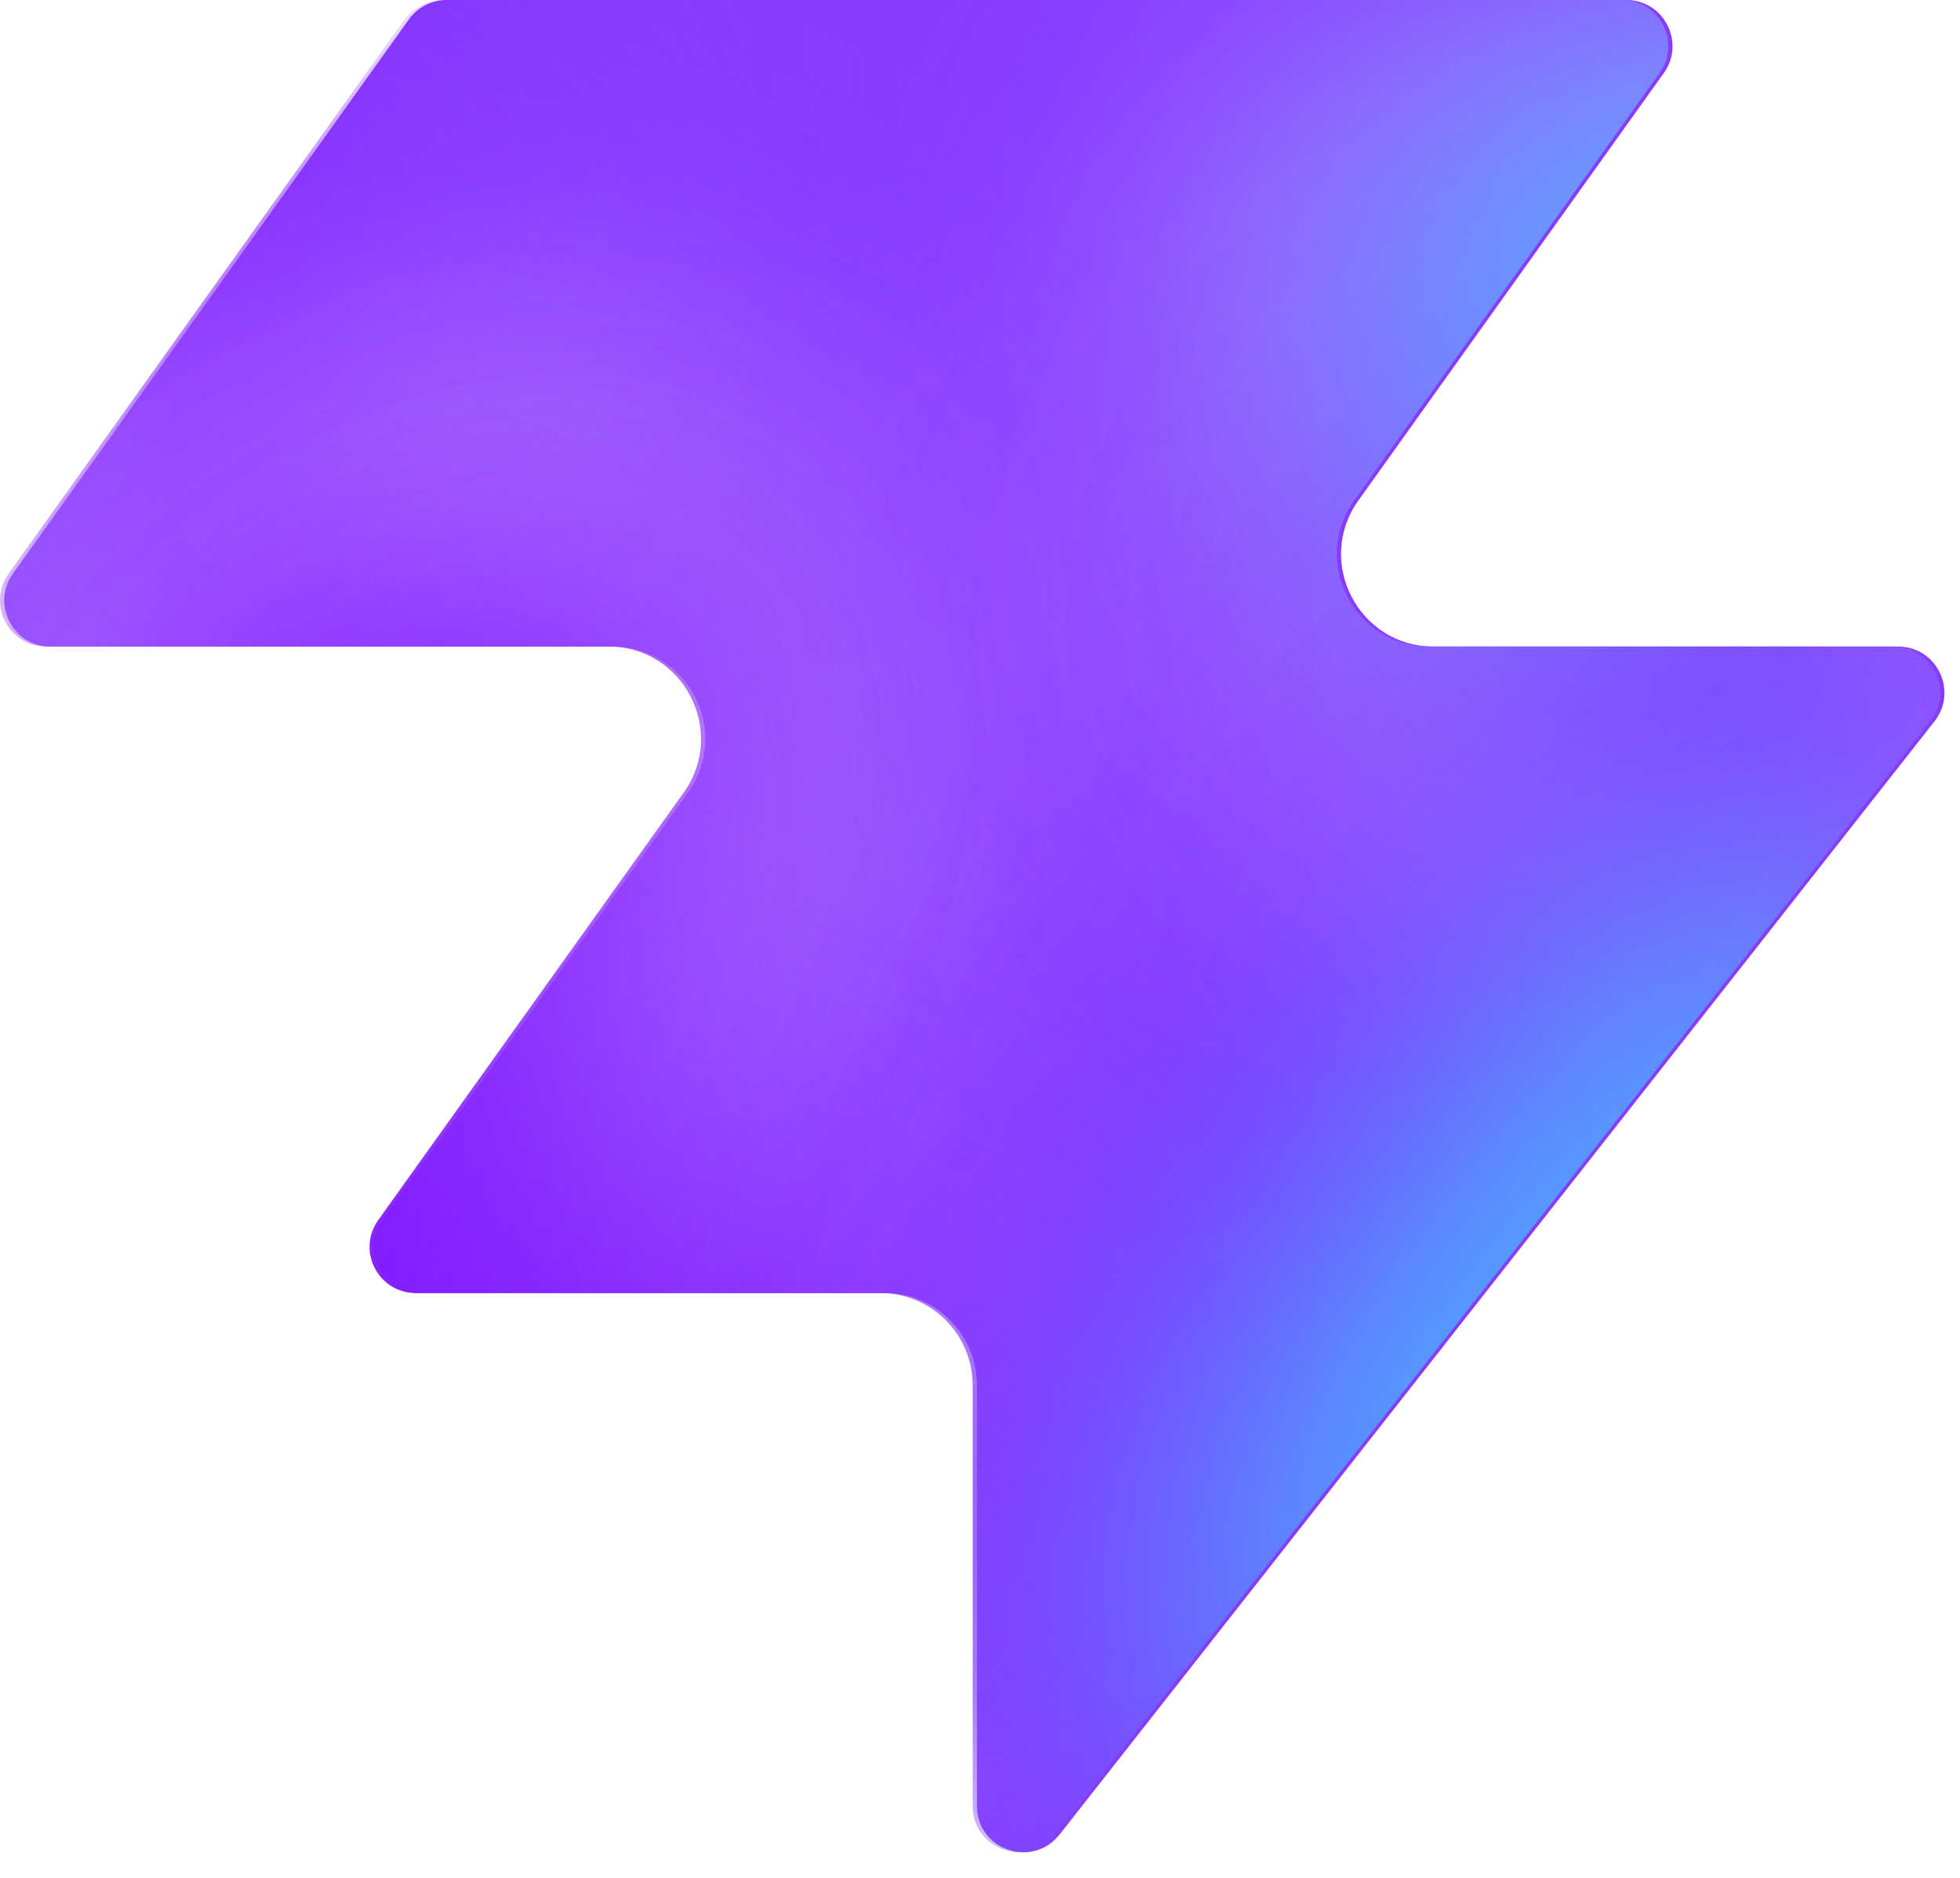
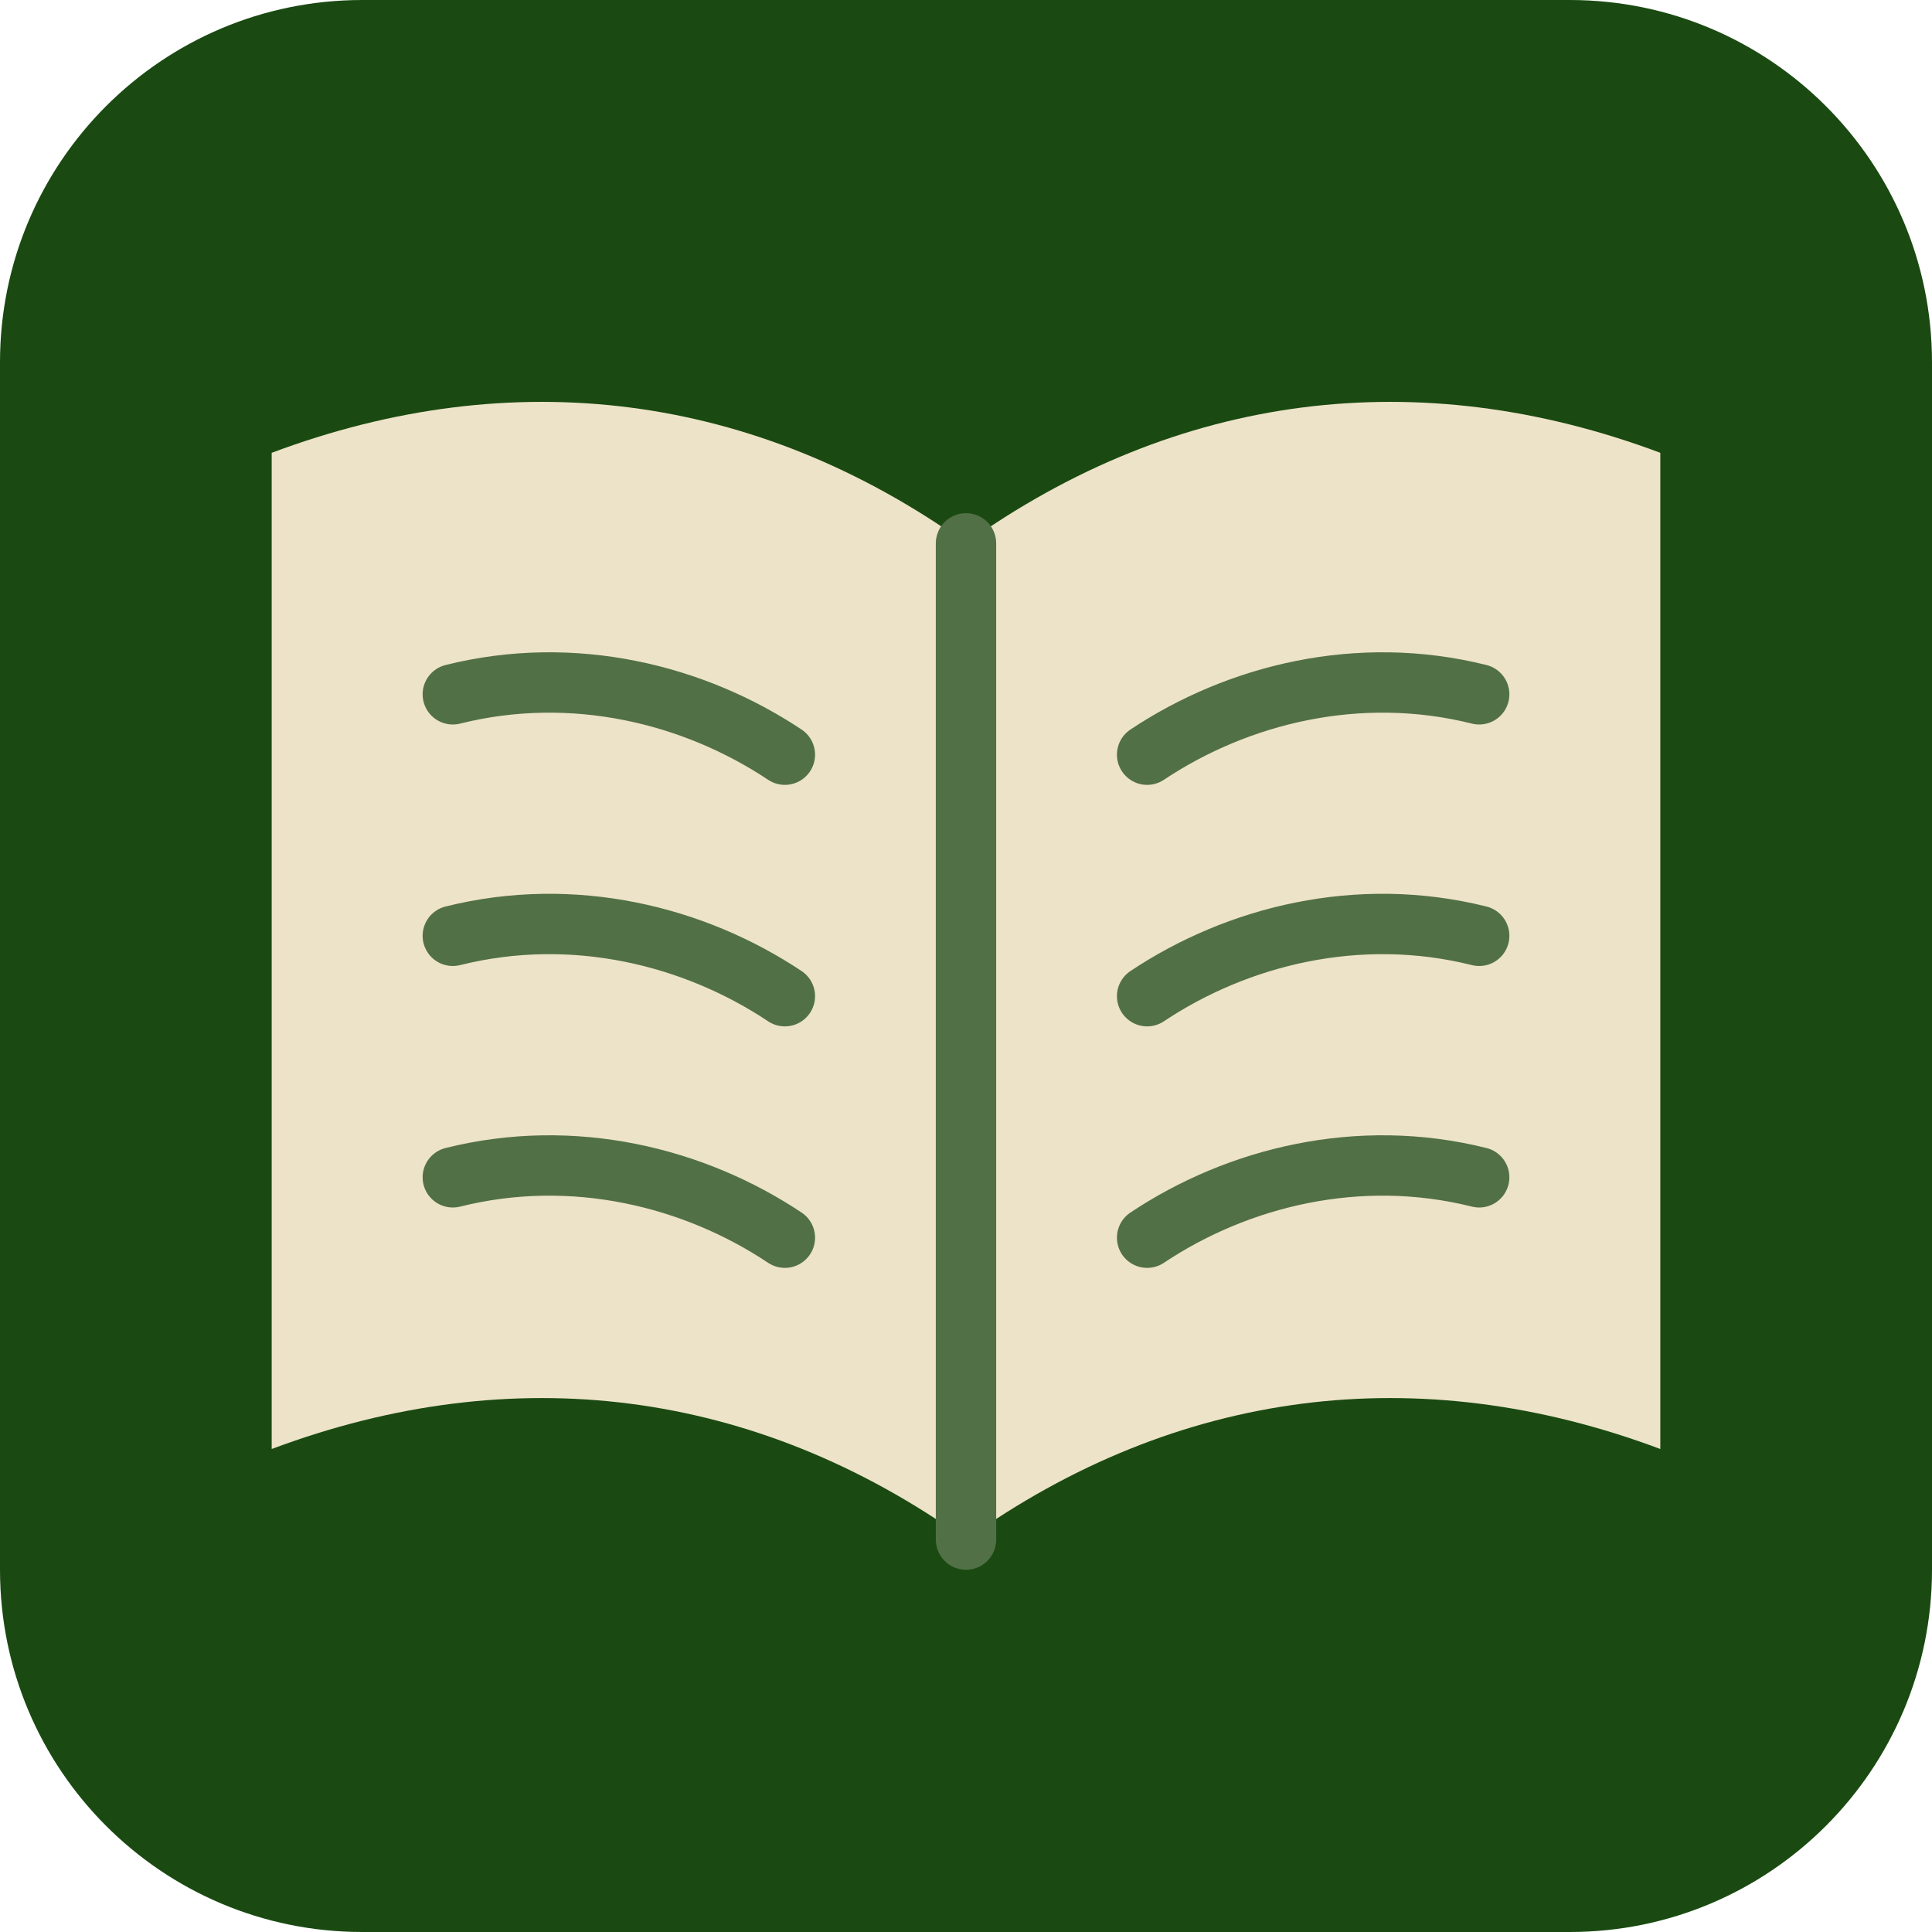
- <svg xmlns="http://www.w3.org/2000/svg" width="48" height="46" fill="none" viewBox="0 0 48 46">
-   <path fill="#863bff" d="M25.946 44.938c-.664.845-2.021.375-2.021-.698V33.937a2.26 2.26 0 0 0-2.262-2.262H10.287c-.92 0-1.456-1.04-.92-1.788l7.48-10.471c1.07-1.497 0-3.578-1.842-3.578H1.237c-.92 0-1.456-1.04-.92-1.788L10.013.474c.214-.297.556-.474.92-.474h28.894c.92 0 1.456 1.04.92 1.788l-7.48 10.471c-1.07 1.498 0 3.579 1.842 3.579h11.377c.943 0 1.473 1.088.89 1.83L25.947 44.94z" style="fill:#863bff;fill:color(display-p3 .525 .23 1);fill-opacity:1" />
-   <mask id="a" width="48" height="46" x="0" y="0" maskUnits="userSpaceOnUse" style="mask-type:alpha">
-     <path fill="#000" d="M25.842 44.938c-.664.844-2.021.375-2.021-.698V33.937a2.26 2.26 0 0 0-2.262-2.262H10.183c-.92 0-1.456-1.04-.92-1.788l7.48-10.471c1.07-1.498 0-3.579-1.842-3.579H1.133c-.92 0-1.456-1.04-.92-1.787L9.91.473c.214-.297.556-.474.92-.474h28.894c.92 0 1.456 1.04.92 1.788l-7.48 10.471c-1.07 1.498 0 3.578 1.842 3.578h11.377c.943 0 1.473 1.088.89 1.832L25.843 44.94z" style="fill:#000;fill-opacity:1" />
-   </mask>
-   <g mask="url(#a)">
-     <g filter="url(#b)">
-       <ellipse cx="5.508" cy="14.704" fill="#ede6ff" rx="5.508" ry="14.704" style="fill:#ede6ff;fill:color(display-p3 .927 .903 1);fill-opacity:1" transform="matrix(.00324 1 1 -.00324 -4.47 31.516)" />
-     </g>
-     <g filter="url(#c)">
-       <ellipse cx="10.399" cy="29.851" fill="#ede6ff" rx="10.399" ry="29.851" style="fill:#ede6ff;fill:color(display-p3 .927 .903 1);fill-opacity:1" transform="matrix(.00324 1 1 -.00324 -39.328 7.883)" />
-     </g>
-     <g filter="url(#d)">
-       <ellipse cx="5.508" cy="30.487" fill="#7e14ff" rx="5.508" ry="30.487" style="fill:#7e14ff;fill:color(display-p3 .492 .077 1);fill-opacity:1" transform="rotate(89.814 -25.913 -14.639)scale(1 -1)" />
-     </g>
-     <g filter="url(#e)">
-       <ellipse cx="5.508" cy="30.599" fill="#7e14ff" rx="5.508" ry="30.599" style="fill:#7e14ff;fill:color(display-p3 .492 .077 1);fill-opacity:1" transform="rotate(89.814 -32.644 -3.334)scale(1 -1)" />
-     </g>
-     <g filter="url(#f)">
-       <ellipse cx="5.508" cy="30.599" fill="#7e14ff" rx="5.508" ry="30.599" style="fill:#7e14ff;fill:color(display-p3 .492 .077 1);fill-opacity:1" transform="matrix(.00324 1 1 -.00324 -34.34 30.47)" />
-     </g>
-     <g filter="url(#g)">
-       <ellipse cx="14.072" cy="22.078" fill="#ede6ff" rx="14.072" ry="22.078" style="fill:#ede6ff;fill:color(display-p3 .927 .903 1);fill-opacity:1" transform="rotate(93.35 24.506 48.493)scale(-1 1)" />
-     </g>
-     <g filter="url(#h)">
-       <ellipse cx="3.47" cy="21.501" fill="#7e14ff" rx="3.47" ry="21.501" style="fill:#7e14ff;fill:color(display-p3 .492 .077 1);fill-opacity:1" transform="rotate(89.009 28.708 47.59)scale(-1 1)" />
-     </g>
-     <g filter="url(#i)">
-       <ellipse cx="3.47" cy="21.501" fill="#7e14ff" rx="3.47" ry="21.501" style="fill:#7e14ff;fill:color(display-p3 .492 .077 1);fill-opacity:1" transform="rotate(89.009 28.708 47.59)scale(-1 1)" />
-     </g>
-     <g filter="url(#j)">
-       <ellipse cx=".387" cy="8.972" fill="#7e14ff" rx="4.407" ry="29.108" style="fill:#7e14ff;fill:color(display-p3 .492 .077 1);fill-opacity:1" transform="rotate(39.51 .387 8.972)" />
-     </g>
-     <g filter="url(#k)">
-       <ellipse cx="47.523" cy="-6.092" fill="#7e14ff" rx="4.407" ry="29.108" style="fill:#7e14ff;fill:color(display-p3 .492 .077 1);fill-opacity:1" transform="rotate(37.892 47.523 -6.092)" />
-     </g>
-     <g filter="url(#l)">
-       <ellipse cx="41.412" cy="6.333" fill="#47bfff" rx="5.971" ry="9.665" style="fill:#47bfff;fill:color(display-p3 .28 .748 1);fill-opacity:1" transform="rotate(37.892 41.412 6.333)" />
-     </g>
-     <g filter="url(#m)">
-       <ellipse cx="-1.879" cy="38.332" fill="#7e14ff" rx="4.407" ry="29.108" style="fill:#7e14ff;fill:color(display-p3 .492 .077 1);fill-opacity:1" transform="rotate(37.892 -1.88 38.332)" />
-     </g>
-     <g filter="url(#n)">
-       <ellipse cx="-1.879" cy="38.332" fill="#7e14ff" rx="4.407" ry="29.108" style="fill:#7e14ff;fill:color(display-p3 .492 .077 1);fill-opacity:1" transform="rotate(37.892 -1.88 38.332)" />
-     </g>
-     <g filter="url(#o)">
-       <ellipse cx="35.651" cy="29.907" fill="#7e14ff" rx="4.407" ry="29.108" style="fill:#7e14ff;fill:color(display-p3 .492 .077 1);fill-opacity:1" transform="rotate(37.892 35.651 29.907)" />
-     </g>
-     <g filter="url(#p)">
-       <ellipse cx="38.418" cy="32.4" fill="#47bfff" rx="5.971" ry="15.297" style="fill:#47bfff;fill:color(display-p3 .28 .748 1);fill-opacity:1" transform="rotate(37.892 38.418 32.4)" />
-     </g>
-   </g>
-   <defs>
-     <filter id="b" width="60.045" height="41.654" x="-19.77" y="16.149" color-interpolation-filters="sRGB" filterUnits="userSpaceOnUse">
-       <feFlood flood-opacity="0" result="BackgroundImageFix" />
-       <feBlend in="SourceGraphic" in2="BackgroundImageFix" result="shape" />
-       <feGaussianBlur result="effect1_foregroundBlur_2002_17158" stdDeviation="7.659" />
-     </filter>
-     <filter id="c" width="90.34" height="51.437" x="-54.613" y="-7.533" color-interpolation-filters="sRGB" filterUnits="userSpaceOnUse">
-       <feFlood flood-opacity="0" result="BackgroundImageFix" />
-       <feBlend in="SourceGraphic" in2="BackgroundImageFix" result="shape" />
-       <feGaussianBlur result="effect1_foregroundBlur_2002_17158" stdDeviation="7.659" />
-     </filter>
-     <filter id="d" width="79.355" height="29.4" x="-49.64" y="2.03" color-interpolation-filters="sRGB" filterUnits="userSpaceOnUse">
-       <feFlood flood-opacity="0" result="BackgroundImageFix" />
-       <feBlend in="SourceGraphic" in2="BackgroundImageFix" result="shape" />
-       <feGaussianBlur result="effect1_foregroundBlur_2002_17158" stdDeviation="4.596" />
-     </filter>
-     <filter id="e" width="79.579" height="29.4" x="-45.045" y="20.029" color-interpolation-filters="sRGB" filterUnits="userSpaceOnUse">
-       <feFlood flood-opacity="0" result="BackgroundImageFix" />
-       <feBlend in="SourceGraphic" in2="BackgroundImageFix" result="shape" />
-       <feGaussianBlur result="effect1_foregroundBlur_2002_17158" stdDeviation="4.596" />
-     </filter>
-     <filter id="f" width="79.579" height="29.4" x="-43.513" y="21.178" color-interpolation-filters="sRGB" filterUnits="userSpaceOnUse">
-       <feFlood flood-opacity="0" result="BackgroundImageFix" />
-       <feBlend in="SourceGraphic" in2="BackgroundImageFix" result="shape" />
-       <feGaussianBlur result="effect1_foregroundBlur_2002_17158" stdDeviation="4.596" />
-     </filter>
-     <filter id="g" width="74.749" height="58.852" x="15.756" y="-17.901" color-interpolation-filters="sRGB" filterUnits="userSpaceOnUse">
-       <feFlood flood-opacity="0" result="BackgroundImageFix" />
-       <feBlend in="SourceGraphic" in2="BackgroundImageFix" result="shape" />
-       <feGaussianBlur result="effect1_foregroundBlur_2002_17158" stdDeviation="7.659" />
-     </filter>
-     <filter id="h" width="61.377" height="25.362" x="23.548" y="2.284" color-interpolation-filters="sRGB" filterUnits="userSpaceOnUse">
-       <feFlood flood-opacity="0" result="BackgroundImageFix" />
-       <feBlend in="SourceGraphic" in2="BackgroundImageFix" result="shape" />
-       <feGaussianBlur result="effect1_foregroundBlur_2002_17158" stdDeviation="4.596" />
-     </filter>
-     <filter id="i" width="61.377" height="25.362" x="23.548" y="2.284" color-interpolation-filters="sRGB" filterUnits="userSpaceOnUse">
-       <feFlood flood-opacity="0" result="BackgroundImageFix" />
-       <feBlend in="SourceGraphic" in2="BackgroundImageFix" result="shape" />
-       <feGaussianBlur result="effect1_foregroundBlur_2002_17158" stdDeviation="4.596" />
-     </filter>
-     <filter id="j" width="56.045" height="63.649" x="-27.636" y="-22.853" color-interpolation-filters="sRGB" filterUnits="userSpaceOnUse">
-       <feFlood flood-opacity="0" result="BackgroundImageFix" />
-       <feBlend in="SourceGraphic" in2="BackgroundImageFix" result="shape" />
-       <feGaussianBlur result="effect1_foregroundBlur_2002_17158" stdDeviation="4.596" />
-     </filter>
-     <filter id="k" width="54.814" height="64.646" x="20.116" y="-38.415" color-interpolation-filters="sRGB" filterUnits="userSpaceOnUse">
-       <feFlood flood-opacity="0" result="BackgroundImageFix" />
-       <feBlend in="SourceGraphic" in2="BackgroundImageFix" result="shape" />
-       <feGaussianBlur result="effect1_foregroundBlur_2002_17158" stdDeviation="4.596" />
-     </filter>
-     <filter id="l" width="33.541" height="35.313" x="24.641" y="-11.323" color-interpolation-filters="sRGB" filterUnits="userSpaceOnUse">
-       <feFlood flood-opacity="0" result="BackgroundImageFix" />
-       <feBlend in="SourceGraphic" in2="BackgroundImageFix" result="shape" />
-       <feGaussianBlur result="effect1_foregroundBlur_2002_17158" stdDeviation="4.596" />
-     </filter>
-     <filter id="m" width="54.814" height="64.646" x="-29.286" y="6.009" color-interpolation-filters="sRGB" filterUnits="userSpaceOnUse">
-       <feFlood flood-opacity="0" result="BackgroundImageFix" />
-       <feBlend in="SourceGraphic" in2="BackgroundImageFix" result="shape" />
-       <feGaussianBlur result="effect1_foregroundBlur_2002_17158" stdDeviation="4.596" />
-     </filter>
-     <filter id="n" width="54.814" height="64.646" x="-29.286" y="6.009" color-interpolation-filters="sRGB" filterUnits="userSpaceOnUse">
-       <feFlood flood-opacity="0" result="BackgroundImageFix" />
-       <feBlend in="SourceGraphic" in2="BackgroundImageFix" result="shape" />
-       <feGaussianBlur result="effect1_foregroundBlur_2002_17158" stdDeviation="4.596" />
-     </filter>
-     <filter id="o" width="54.814" height="64.646" x="8.244" y="-2.416" color-interpolation-filters="sRGB" filterUnits="userSpaceOnUse">
-       <feFlood flood-opacity="0" result="BackgroundImageFix" />
-       <feBlend in="SourceGraphic" in2="BackgroundImageFix" result="shape" />
-       <feGaussianBlur result="effect1_foregroundBlur_2002_17158" stdDeviation="4.596" />
-     </filter>
-     <filter id="p" width="39.409" height="43.623" x="18.713" y="10.588" color-interpolation-filters="sRGB" filterUnits="userSpaceOnUse">
-       <feFlood flood-opacity="0" result="BackgroundImageFix" />
-       <feBlend in="SourceGraphic" in2="BackgroundImageFix" result="shape" />
-       <feGaussianBlur result="effect1_foregroundBlur_2002_17158" stdDeviation="4.596" />
-     </filter>
-   </defs>
+ <svg xmlns="http://www.w3.org/2000/svg" viewBox="0 0 64 64">
+   <rect width="64" height="64" rx="12" fill="#1a4a12" />
+   <path d="M32 18C25 13 17 12 9 15v33c8-3 16-2 23 3 7-5 15-6 23-3V15c-8-3-16-2-23 3Z" fill="#ede3c8" />
+   <path d="M32 18v33M15 23c4-1 8 0 11 2m-11 6c4-1 8 0 11 2m-11 6c4-1 8 0 11 2m12-16c3-2 7-3 11-2m-11 10c3-2 7-3 11-2m-11 10c3-2 7-3 11-2" fill="none" stroke="#527046" stroke-width="2" stroke-linecap="round" />
</svg>
